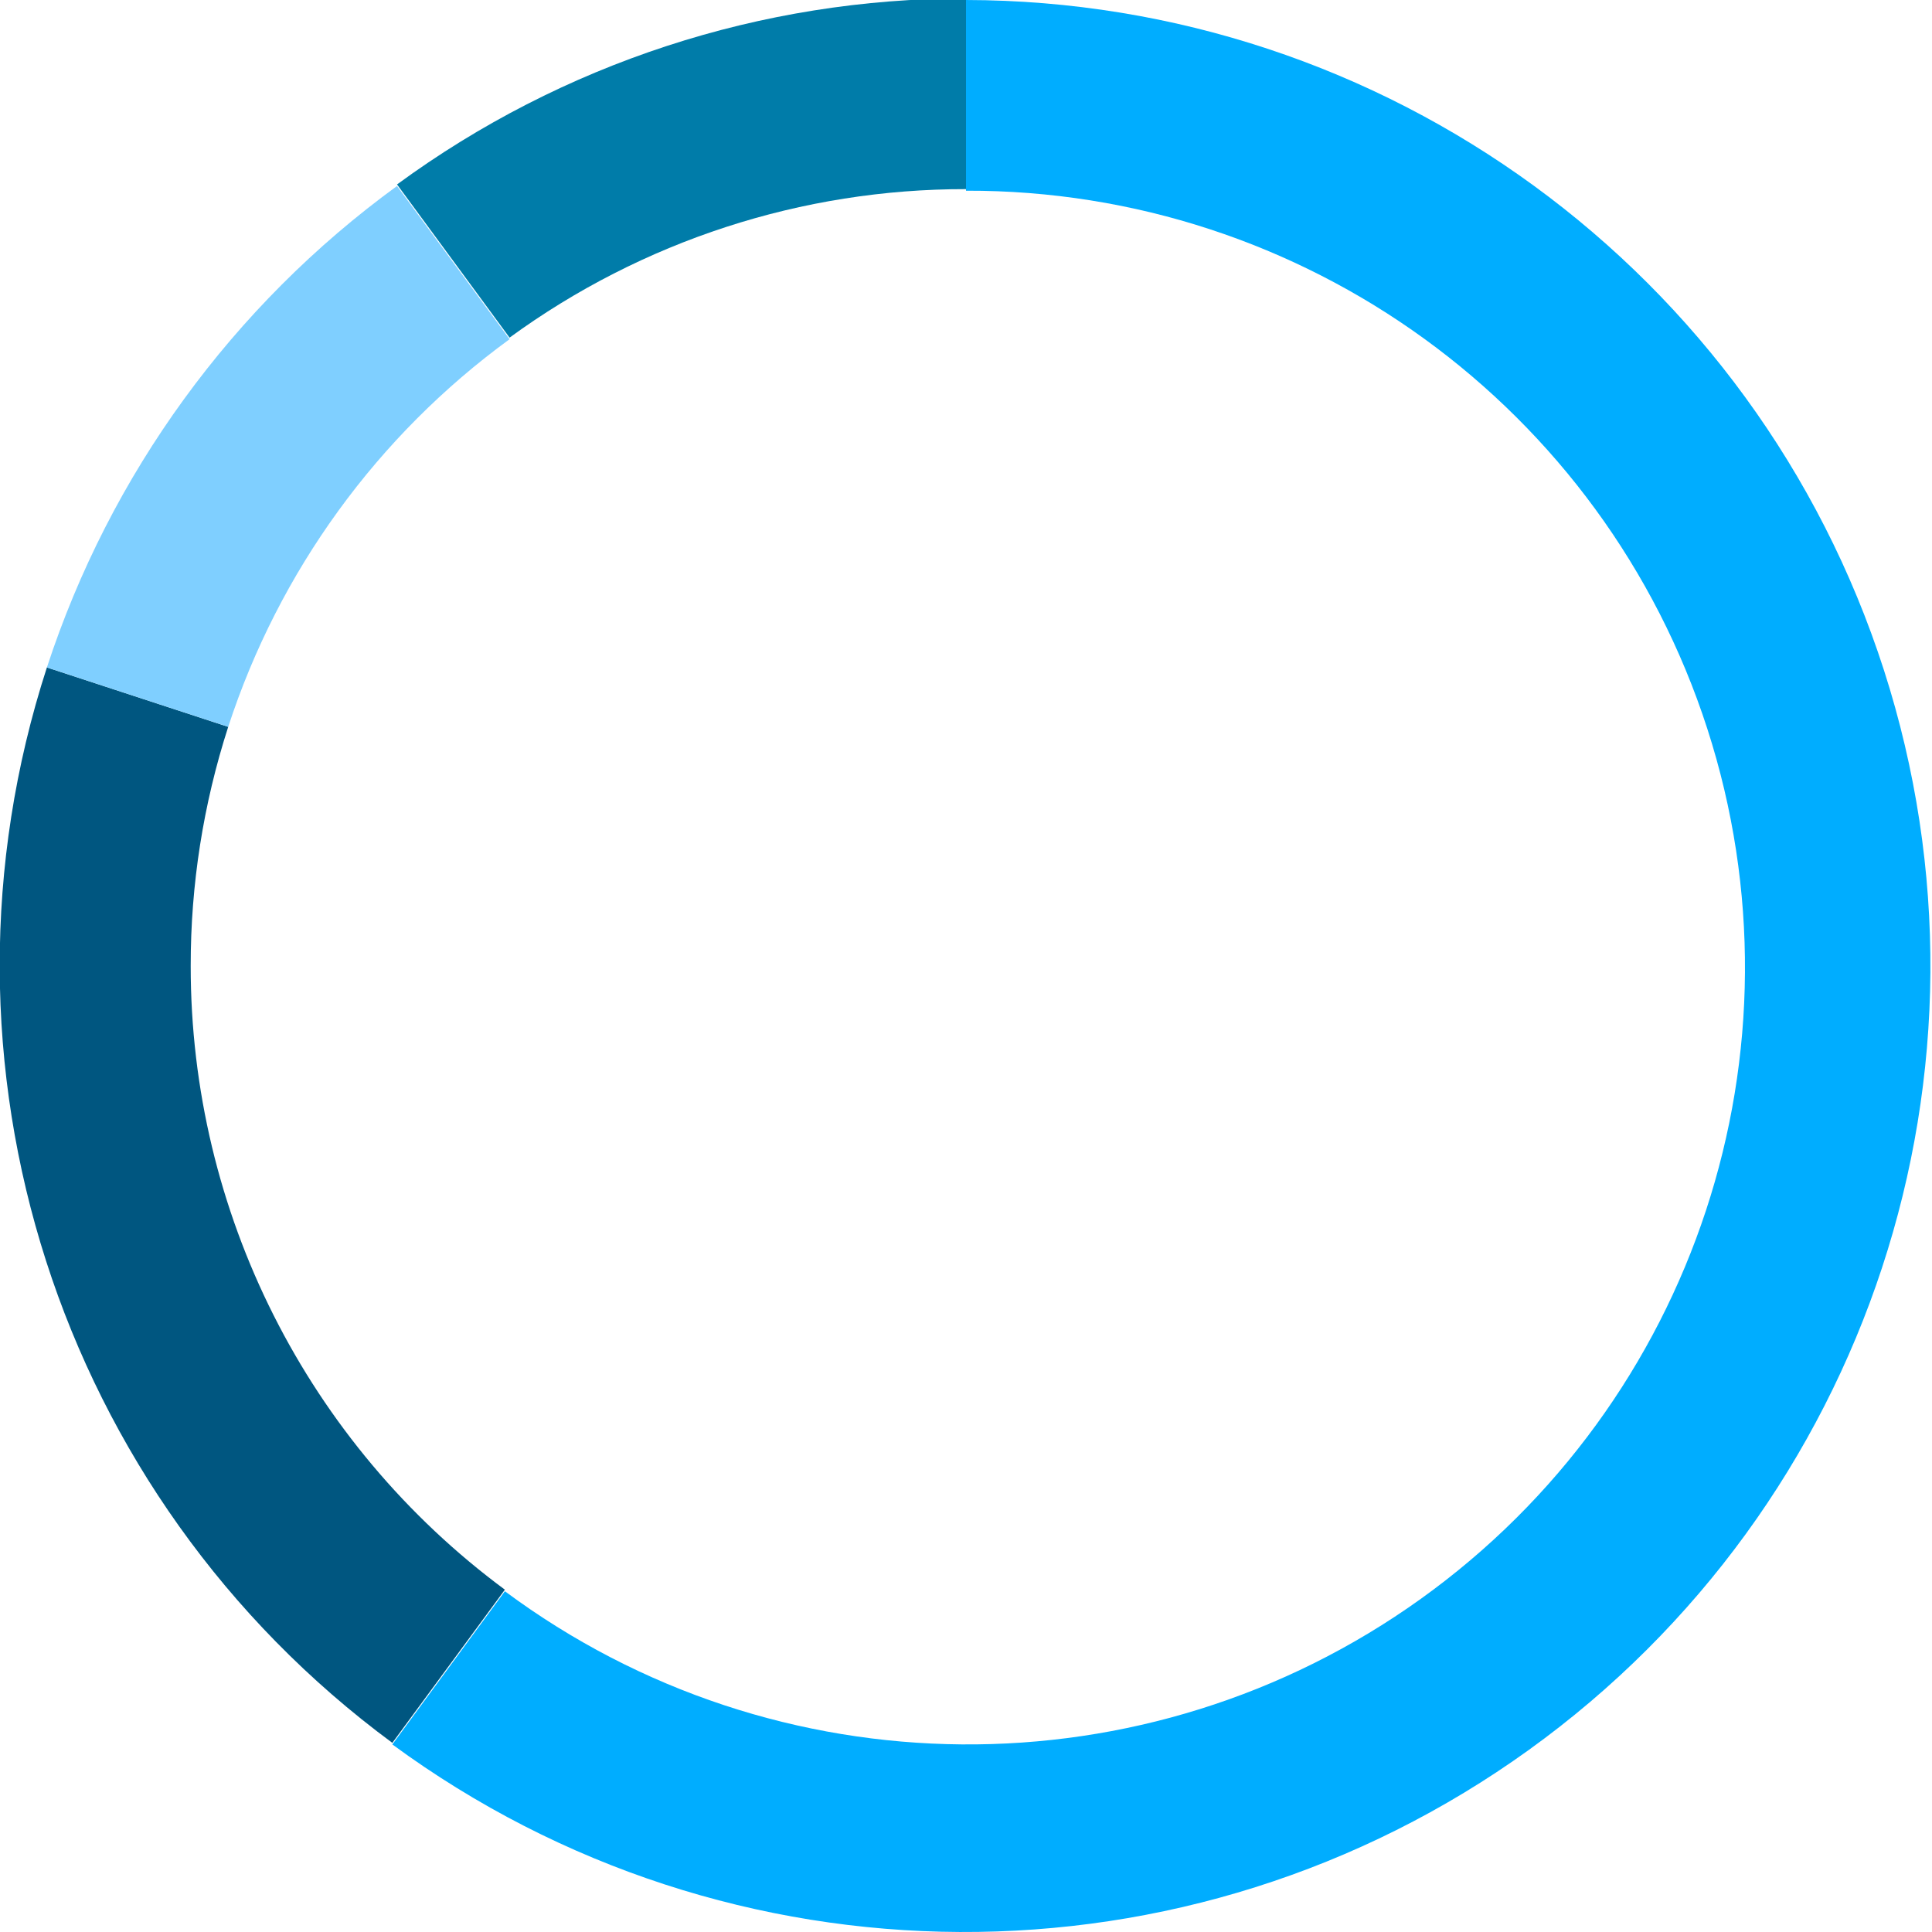
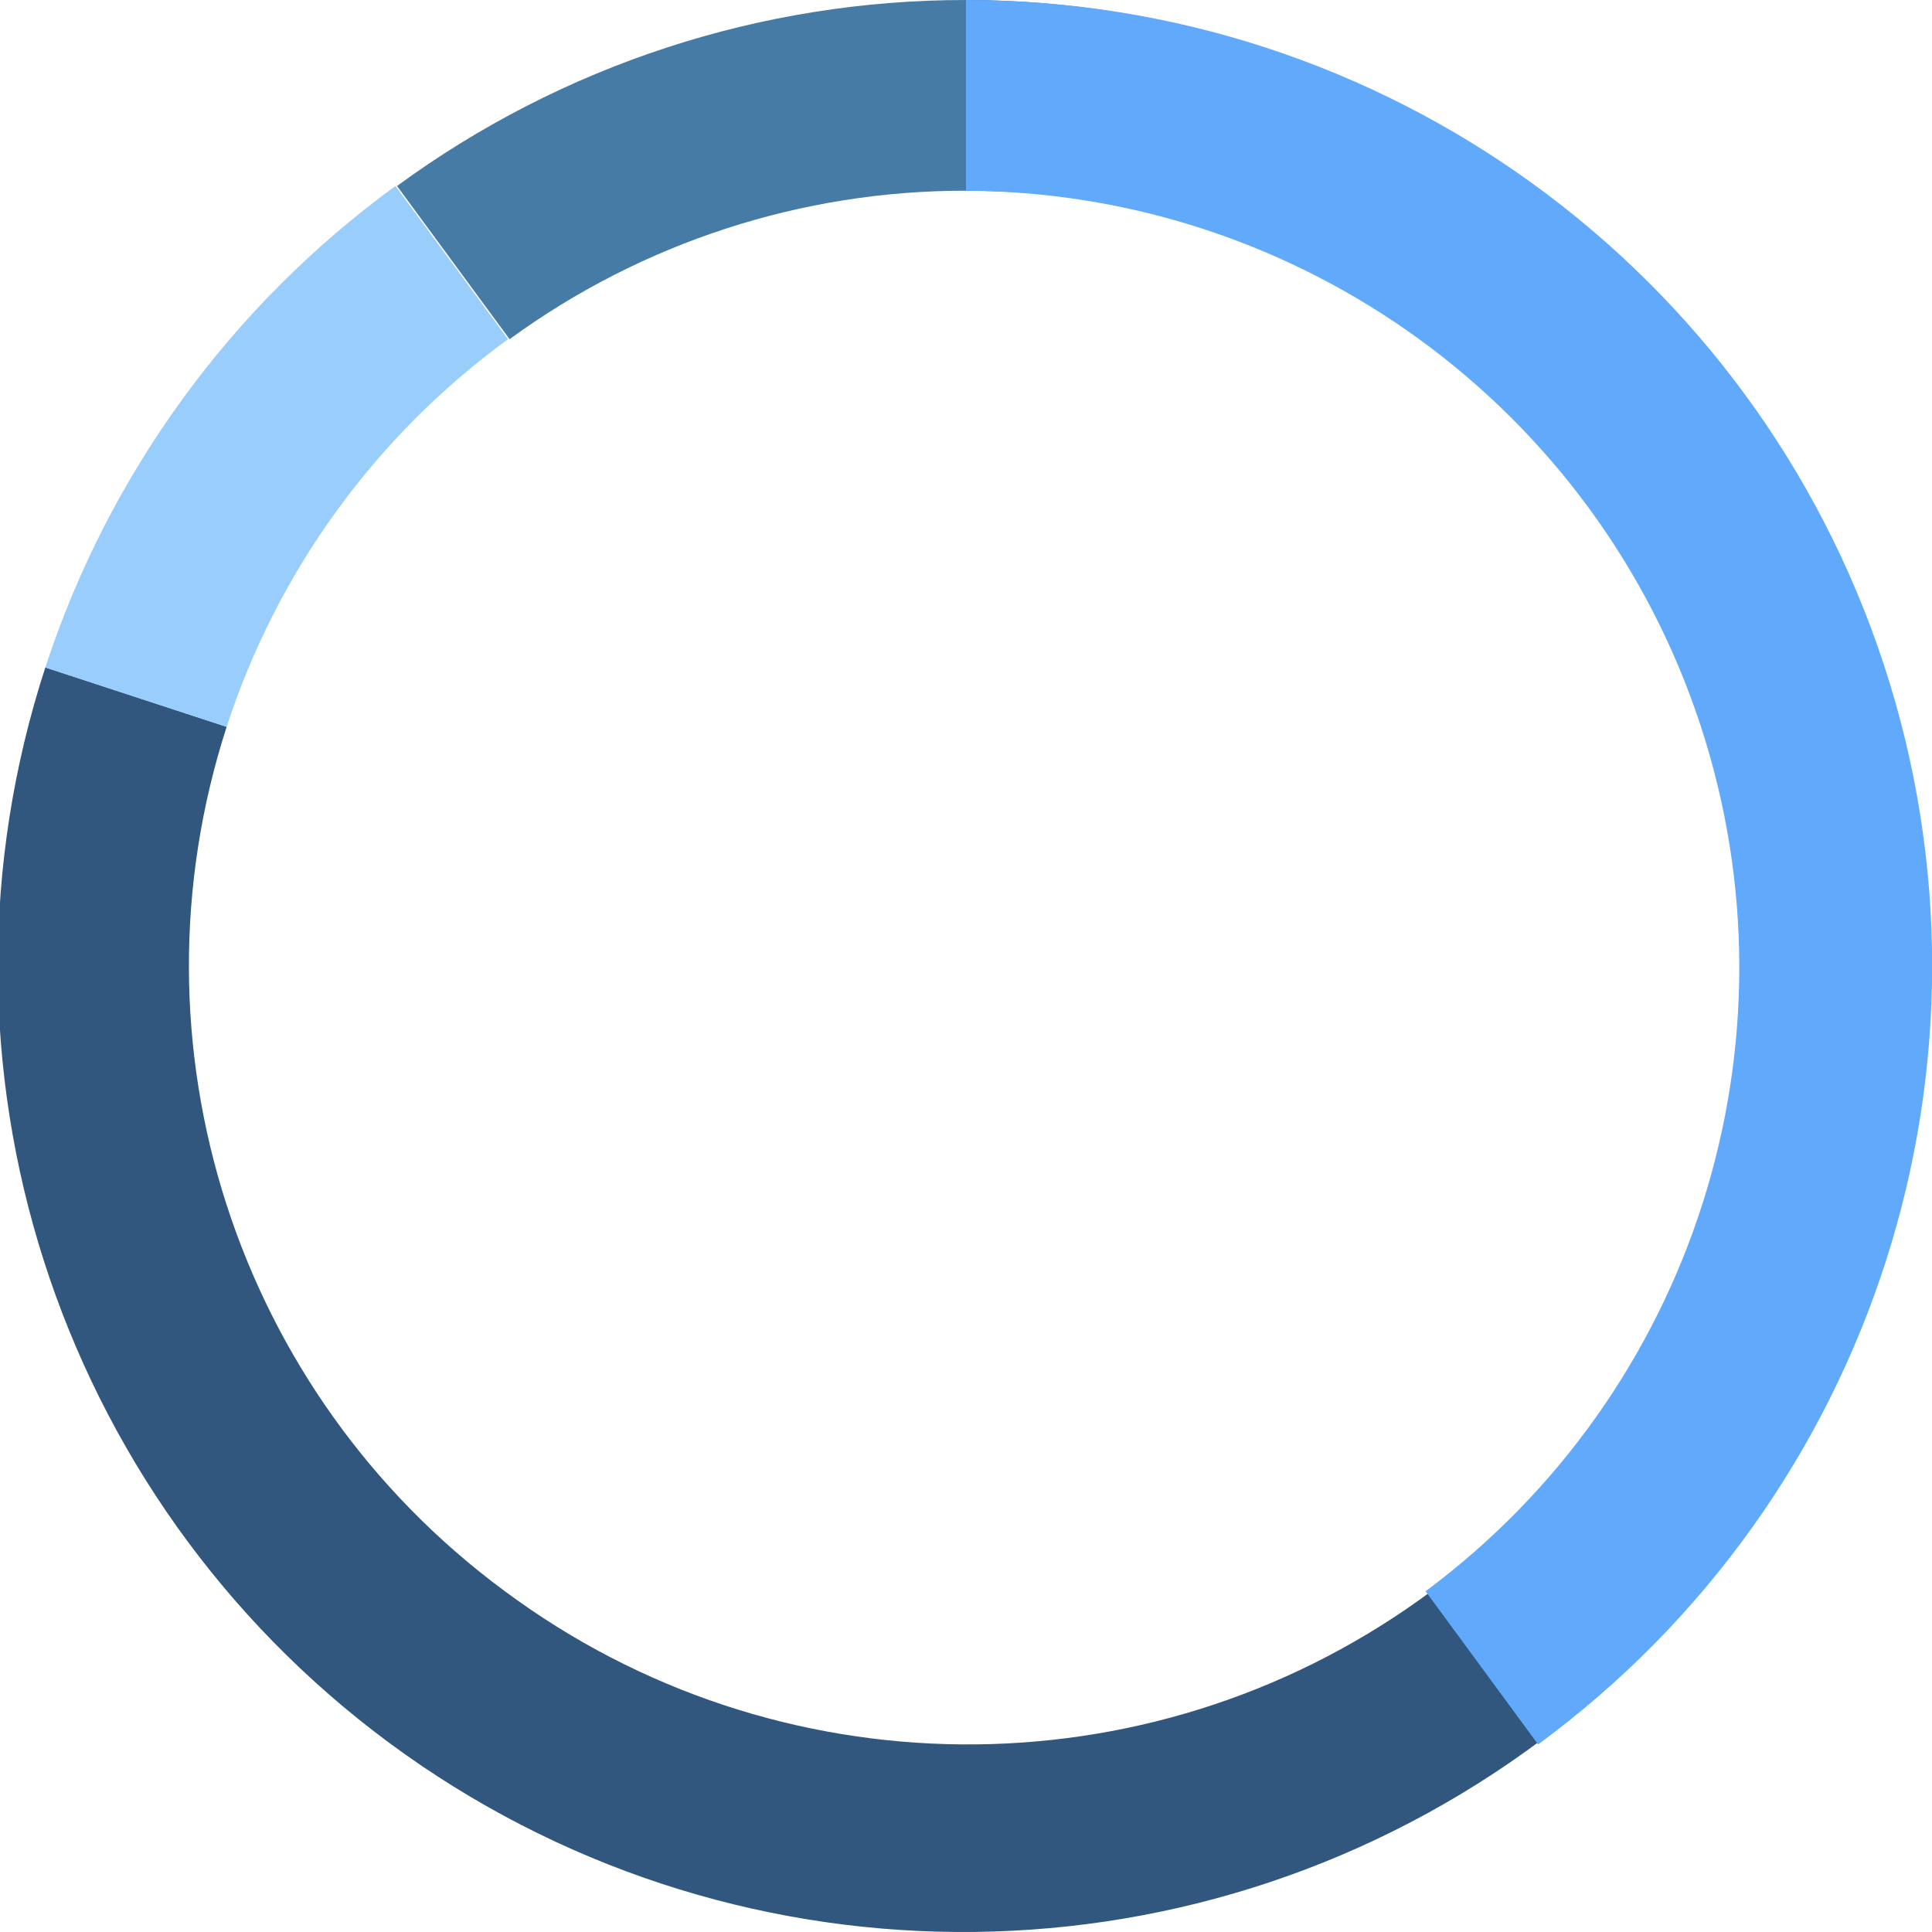
<svg xmlns="http://www.w3.org/2000/svg" id="Grid" viewBox="0 0 123.6 123.6">
  <defs>
-     <style>.cls-1{fill:#005680;}.cls-2{fill:#7fcfff;}.cls-3{fill:#007ca9;}.cls-4{fill:#00adff;}</style>
+     <style>.cls-1{fill:#31577e;}.cls-2{fill:#99cdfc;}.cls-3{fill:#467ba5;}.cls-4{fill:#61aafb;}</style>
  </defs>
-   <path class="cls-1" d="M1445.2,3948a49.6,49.6,0,0,1,2.4-15.3l-11.6-3.8a61.8,61.8,0,0,0,22.1,68.8l7.2-9.8A49.6,49.6,0,0,1,1445.2,3948Z" transform="translate(-1433 -3886.2)" />
-   <path class="cls-2" d="M1465.6,3907.9l-7.2-9.8a61.9,61.9,0,0,0-22.4,30.8l11.6,3.8A49.8,49.8,0,0,1,1465.6,3907.9Z" transform="translate(-1433 -3886.2)" />
-   <path class="cls-3" d="M1494.8,3898.3h0v-12.2h0a61.5,61.5,0,0,0-36.4,11.9l7.2,9.8A49.4,49.4,0,0,1,1494.8,3898.3Z" transform="translate(-1433 -3886.2)" />
-   <path class="cls-4" d="M1494.8,3886.2v12.2a49.7,49.7,0,1,1-29.5,89.6l-7.2,9.8A61.8,61.8,0,1,0,1494.8,3886.2Z" transform="translate(-1433 -3886.2)" />
+   <path class="cls-1" d="M2425.2,9548.8V9561a49.7,49.7,0,1,1-29.5,89.6h0a49.7,49.7,0,0,1-17.8-55.3l-11.6-3.8a61.8,61.8,0,0,0,22,68.8h0A61.8,61.8,0,1,0,2425.2,9548.8Z" transform="translate(-2363.4 -9548.8)" />
+   <path class="cls-2" d="M2395.9,9570.5l-7.2-9.8a61.9,61.9,0,0,0-22.4,30.8l11.6,3.8A49.7,49.7,0,0,1,2395.9,9570.5Z" transform="translate(-2363.4 -9548.8)" />
+   <path class="cls-3" d="M2425.2,9561h0v-12.2h0a61.5,61.5,0,0,0-36.4,11.9l7.2,9.8A49.4,49.4,0,0,1,2425.2,9561Z" transform="translate(-2363.4 -9548.8)" />
+   <path class="cls-4" d="M2425.2,9548.8V9561a49.7,49.7,0,0,1,29.4,89.6l7.2,9.8A61.8,61.8,0,0,0,2425.2,9548.8Z" transform="translate(-2363.4 -9548.8)" />
</svg>
